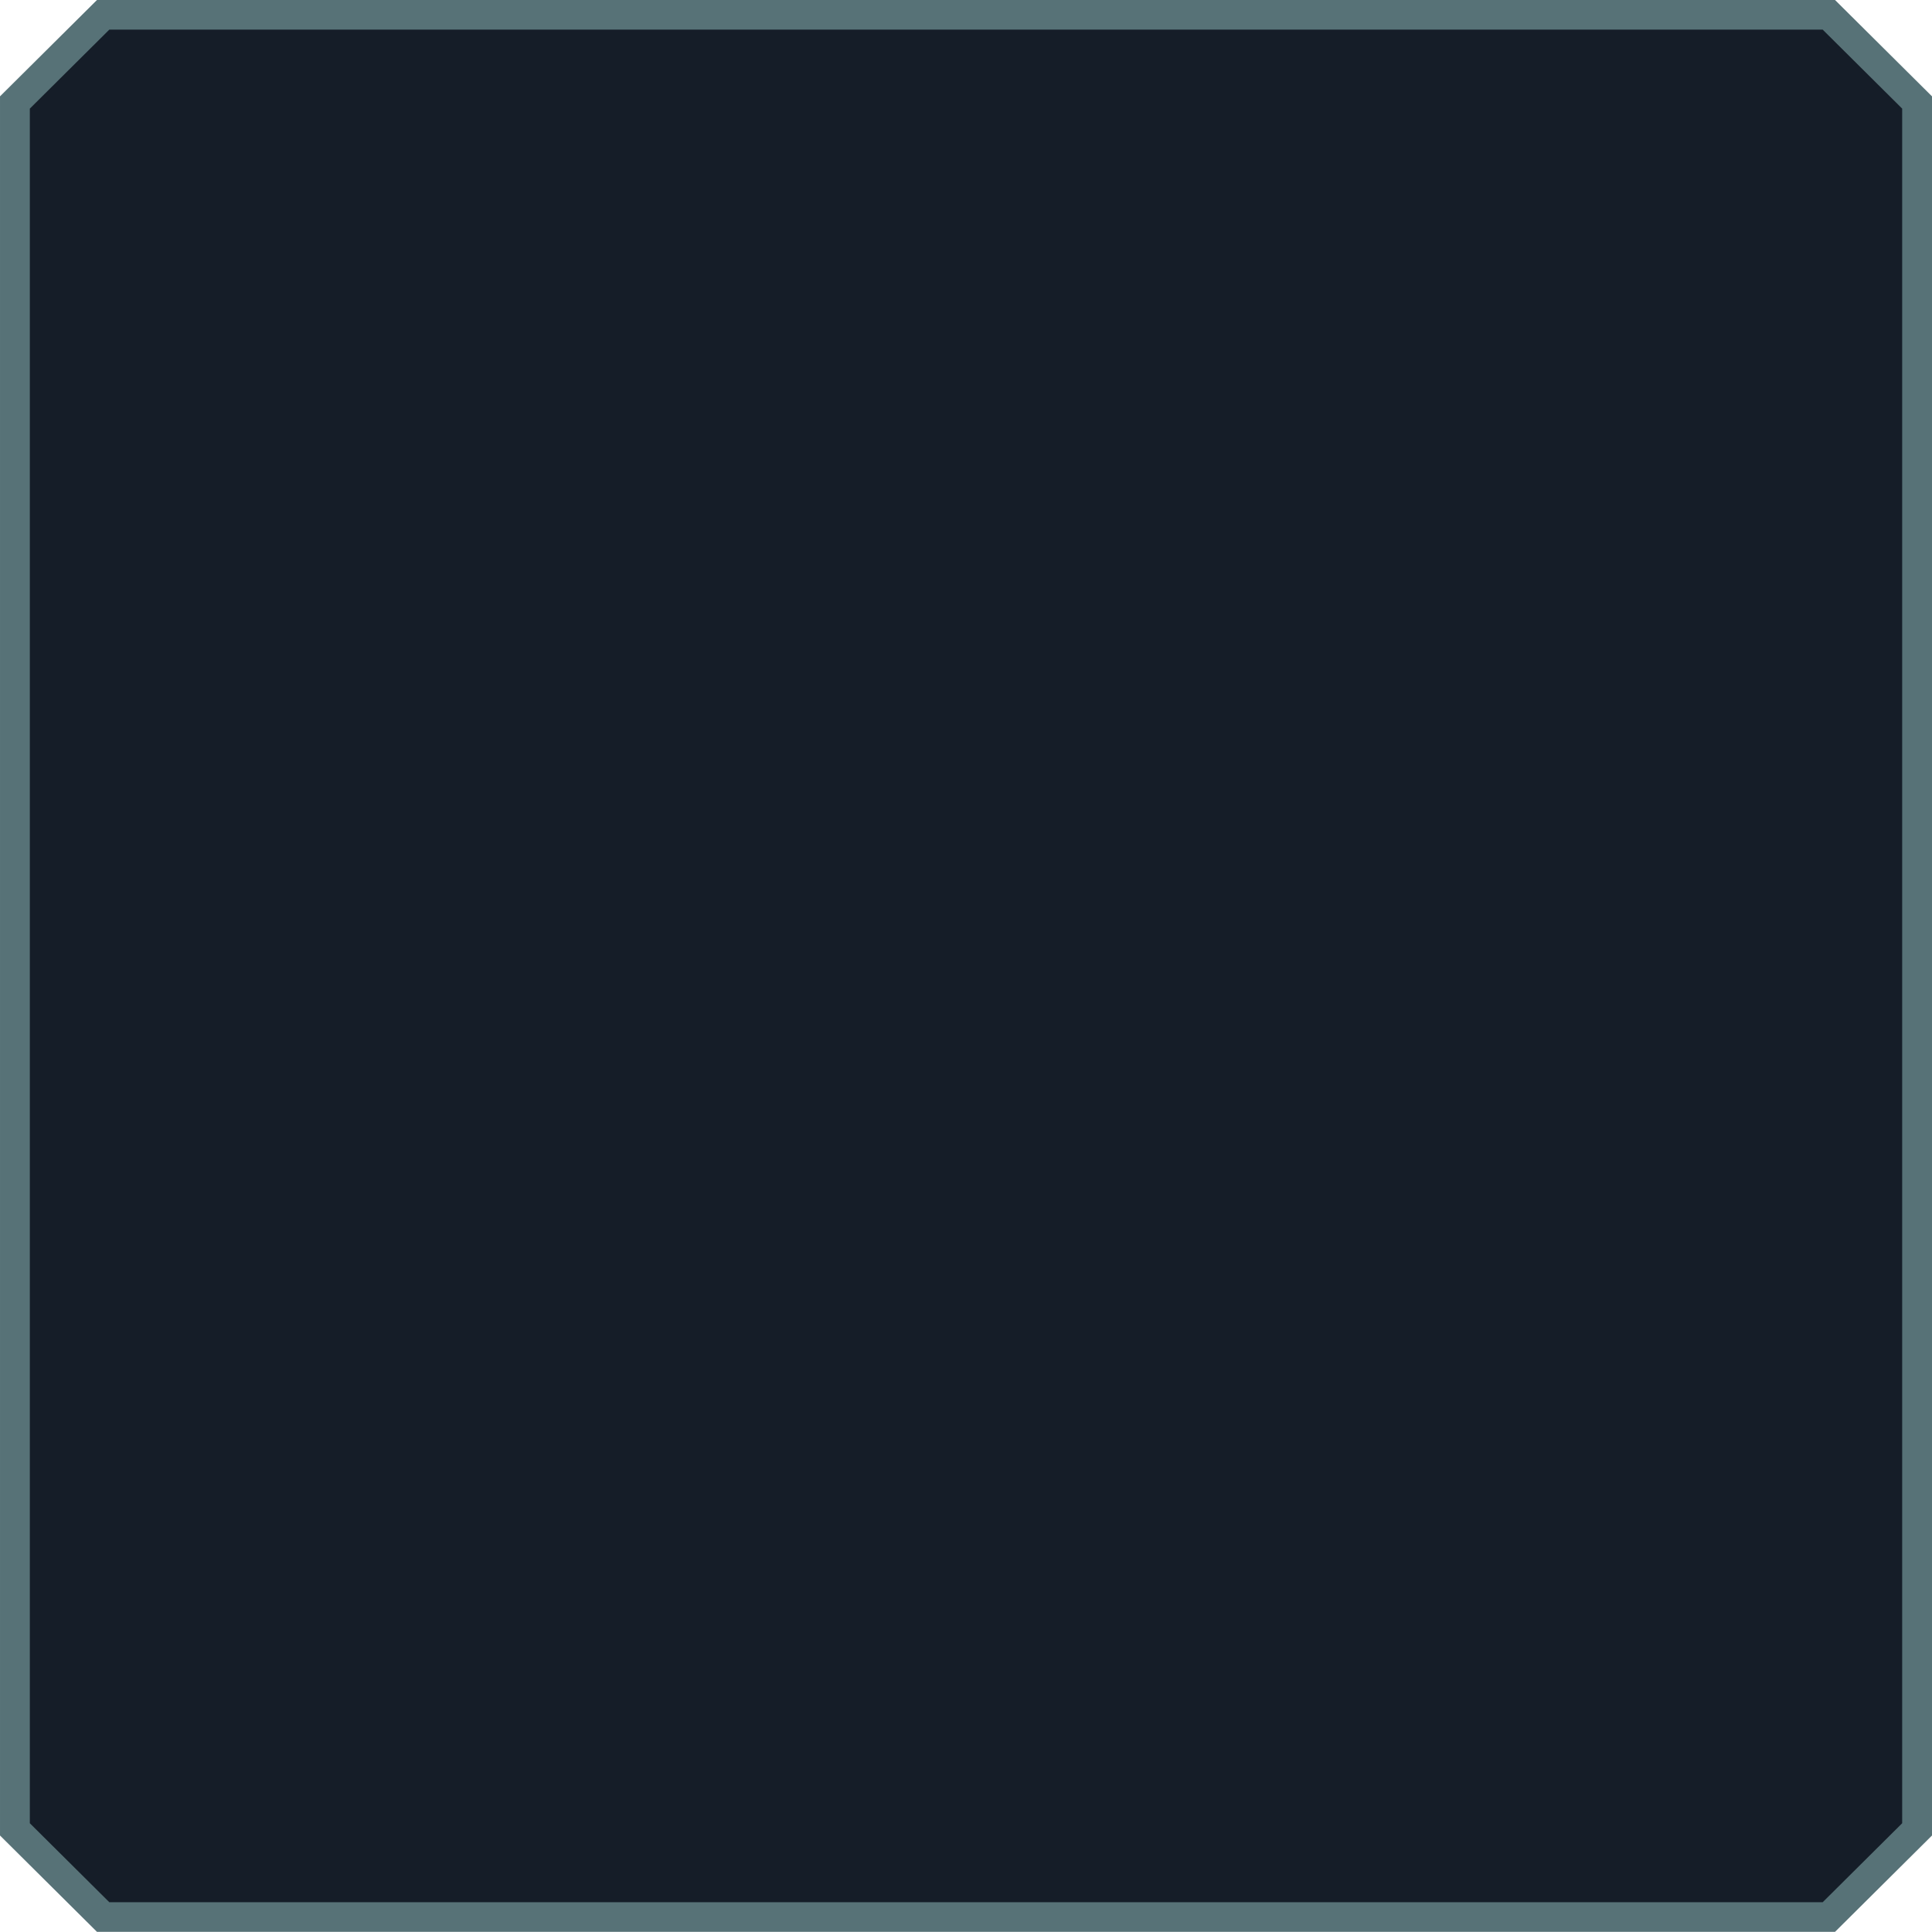
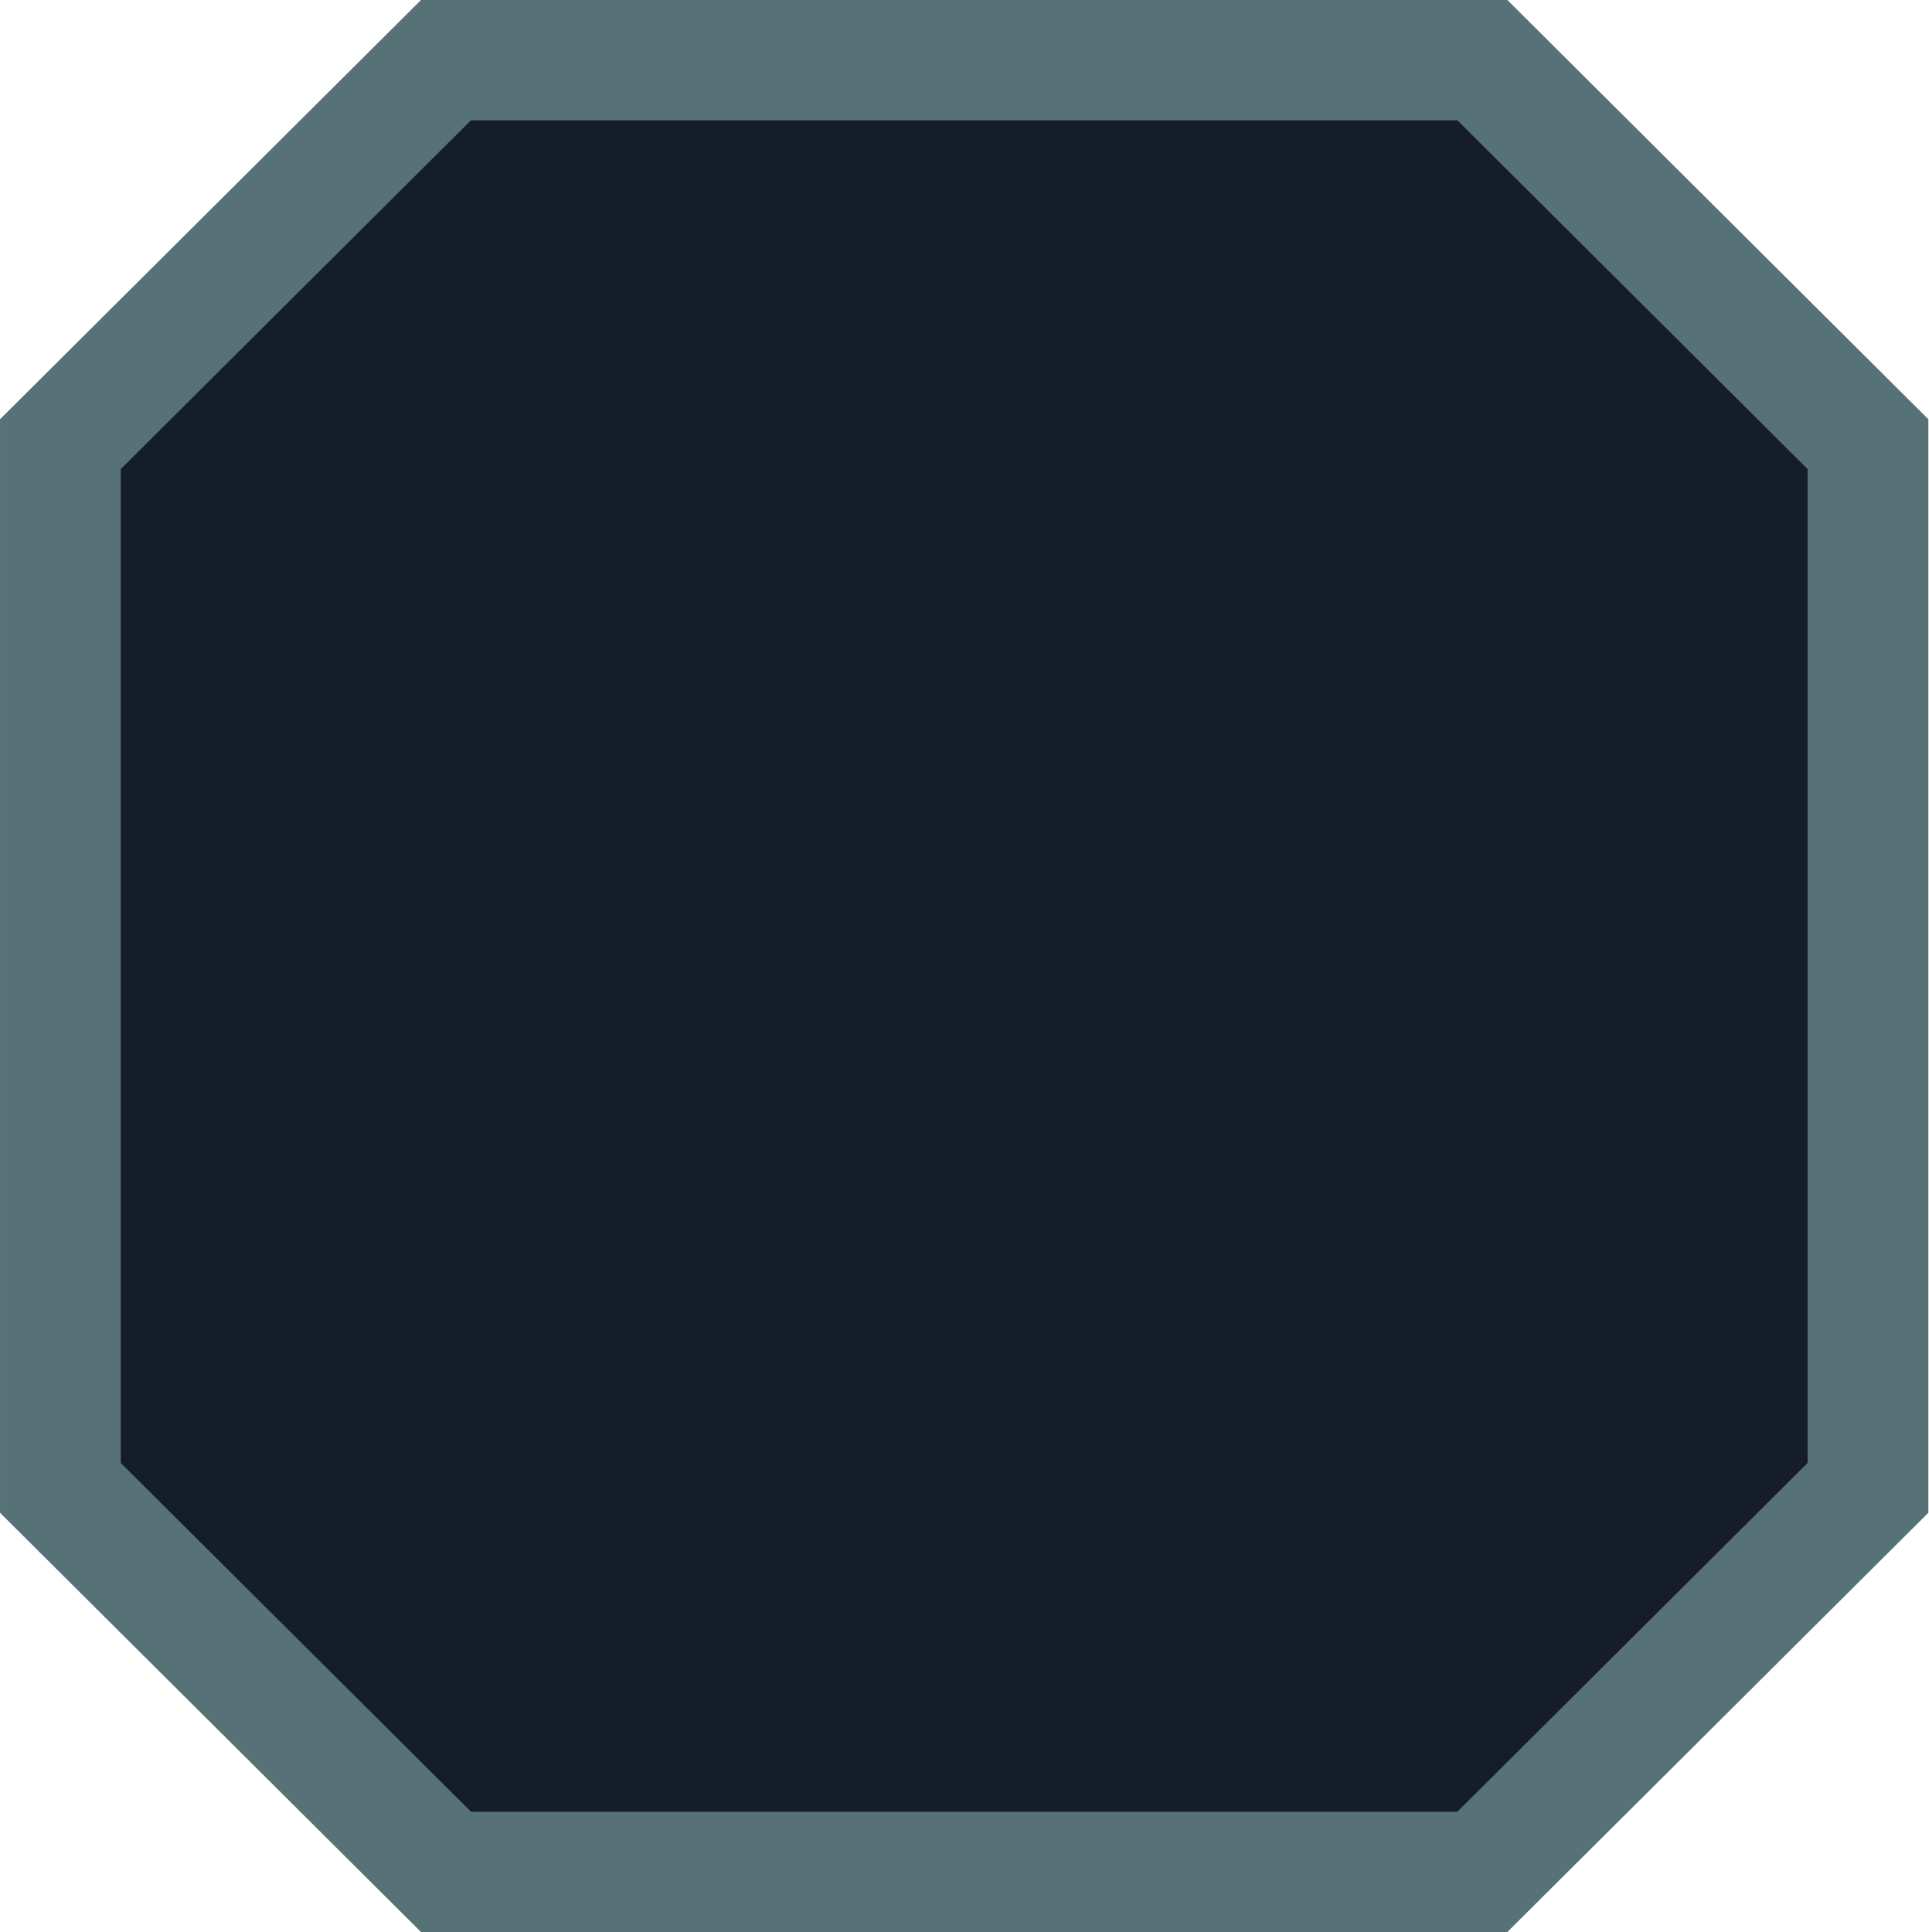
- <svg xmlns="http://www.w3.org/2000/svg" width="390.019" height="389.981" viewBox="0 0 103.193 103.182" version="1.1" id="svg1">
+ <svg xmlns="http://www.w3.org/2000/svg" width="128.014" height="128.26" viewBox="0 0 32.004 32.065" version="1.1" id="svg1">
  <defs id="defs1">
    </defs>
-   <g id="layer1" transform="matrix(1.001025,0,0,0.9677831,-140.8276,-128.7888)" style="stroke-width:1.016">
-     <path style="fill:#151d28;stroke:#577277;stroke-width:1.69;stroke-dasharray:none;stroke-opacity:1" id="rect1" width="107.814" height="108.512" x="1.588" y="1.588" d="m 6.588,1.588 h 97.814 l 5,5 v 98.512 l -5,5 H 6.588 l -5,-5 V 6.588 Z" transform="matrix(0.9413971,0,0,0.9674751,139.9844,132.3578)" />
+   <g id="layer1" transform="matrix(1.001025,0,0,0.9677831,-140.6246,-128.5764)" style="stroke-width:1.016">
+     <path style="fill:#151d28;stroke:#577277;stroke-width:7.203;stroke-dasharray:none;stroke-opacity:1" id="rect1" width="107.814" height="108.512" x="1.588" y="1.588" d="m 24.588,1.588 h 61.814 l 23,23 0,62.512 -23,23 H 24.588 l -23,-23 V 24.588 Z" transform="matrix(0.2779658,0,0,0.2863294,141.0404,133.4332)" />
  </g>
</svg>
